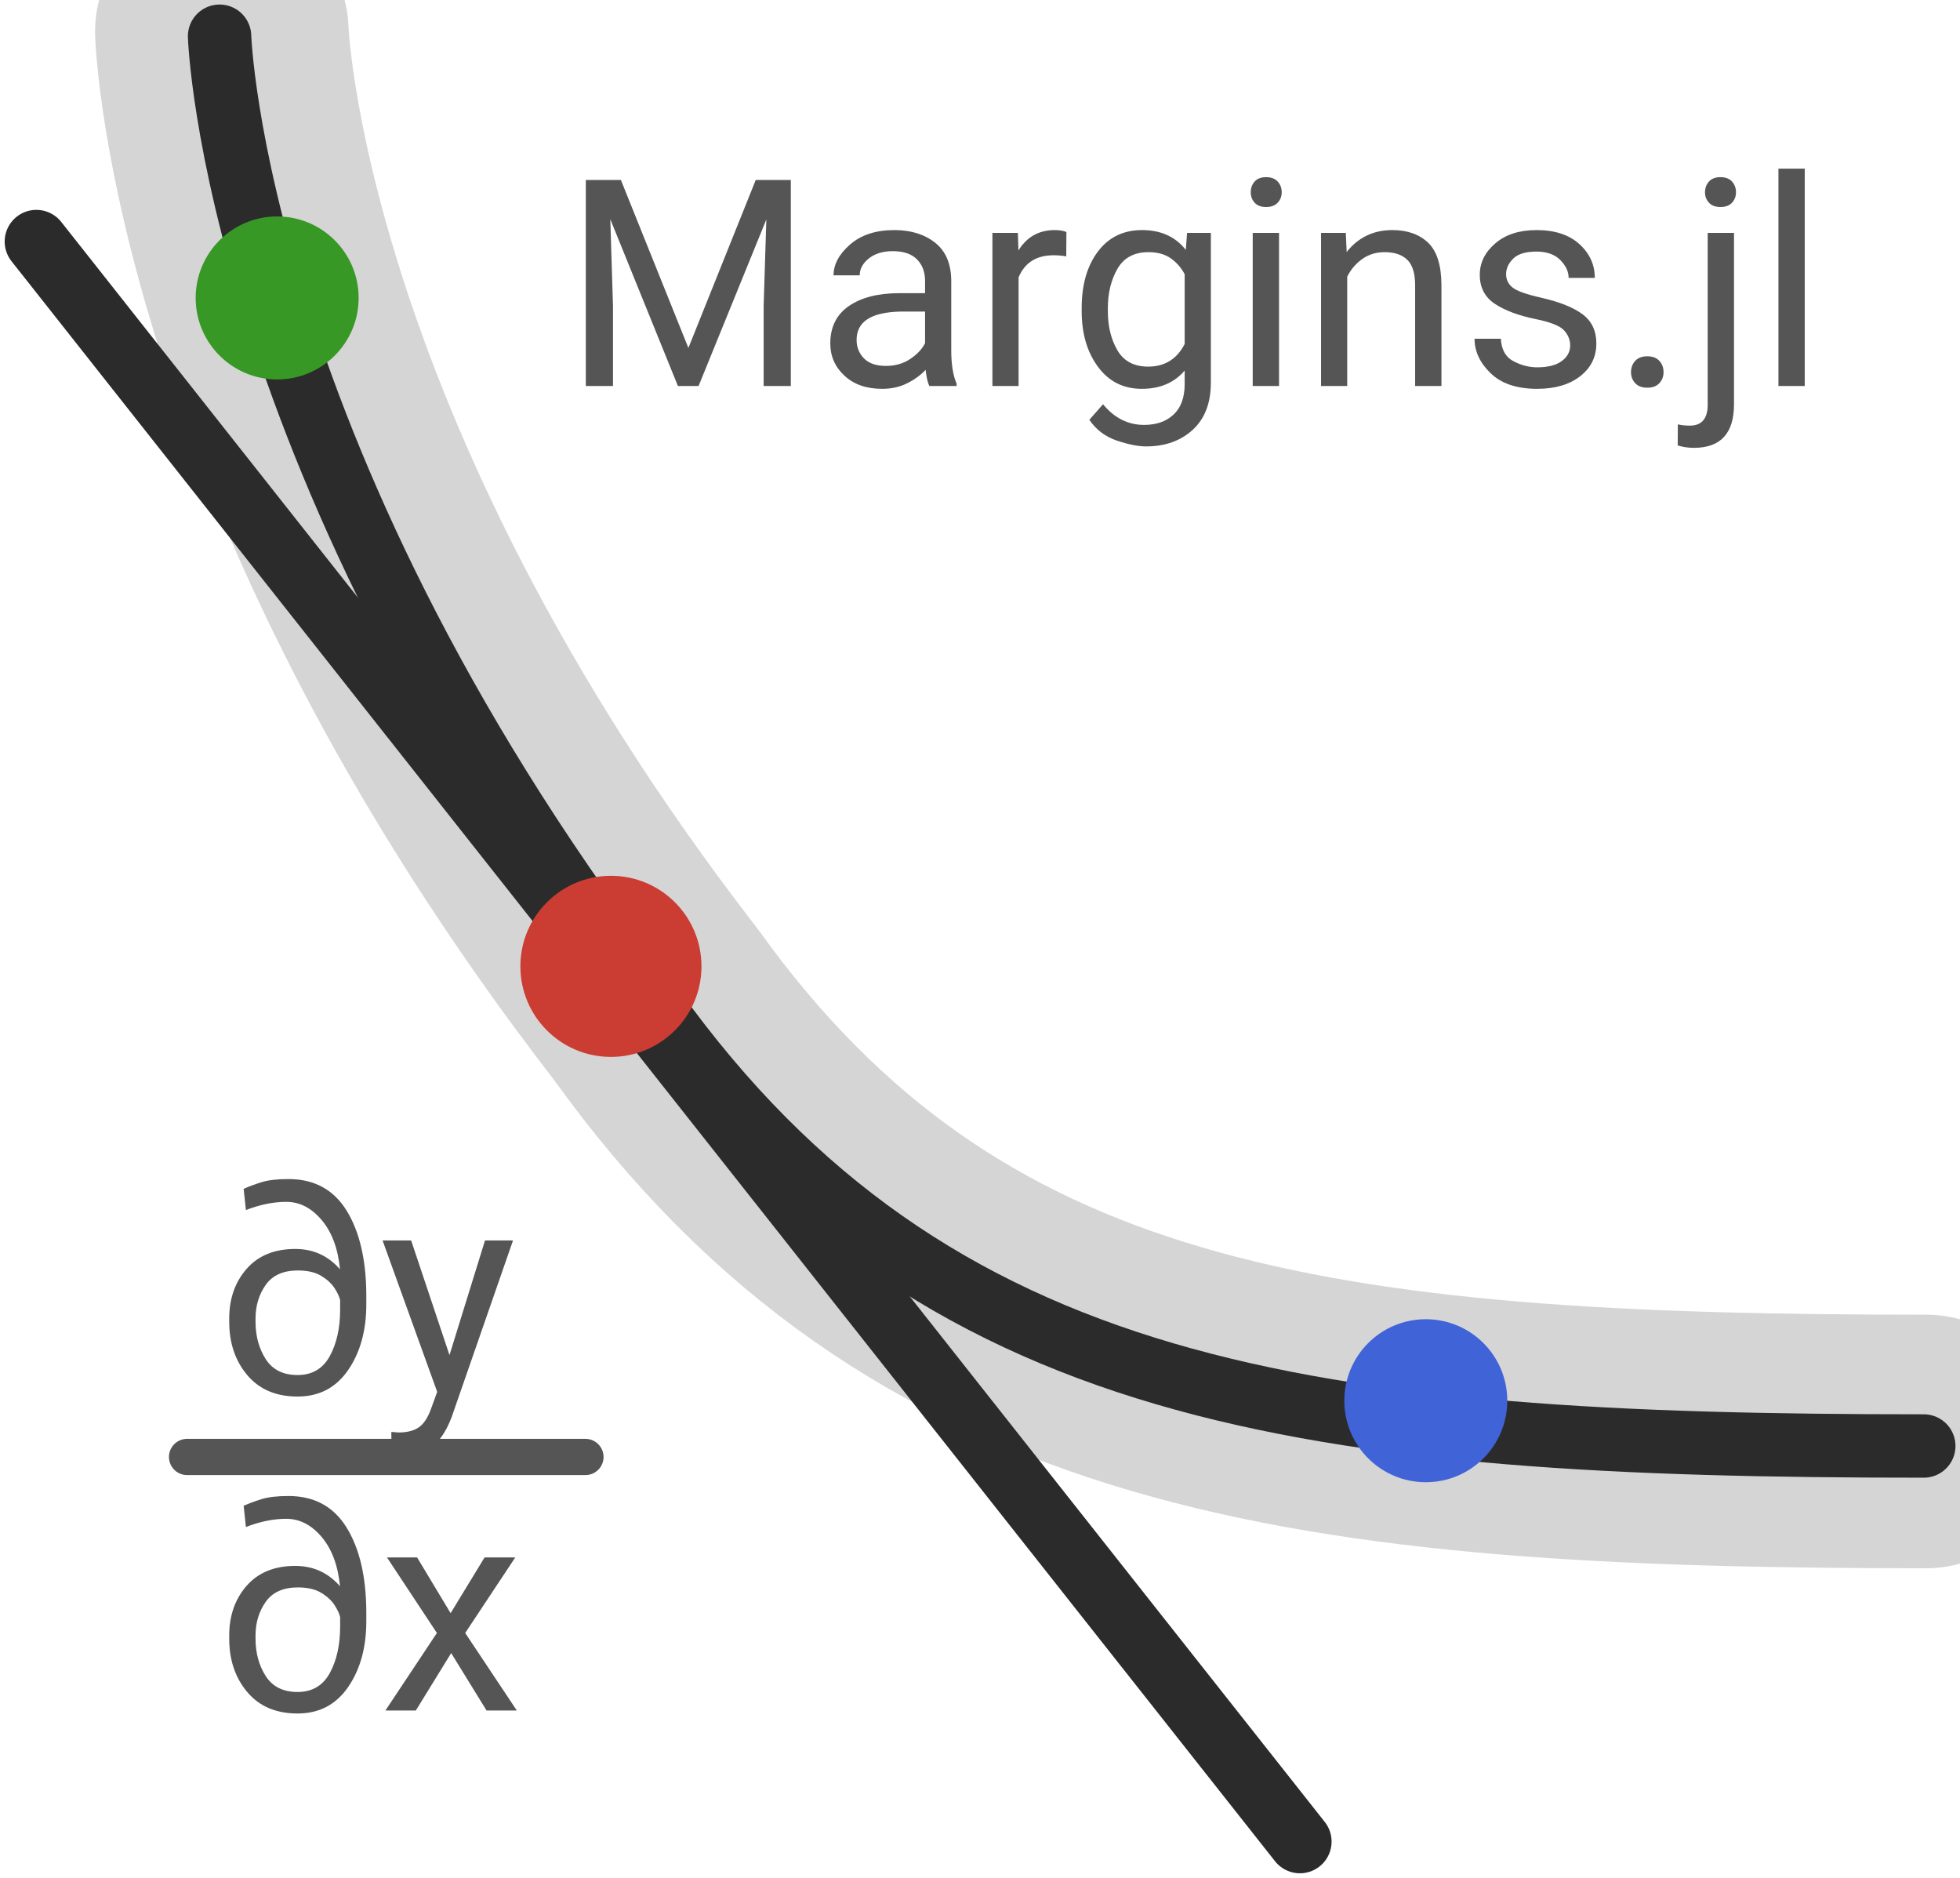
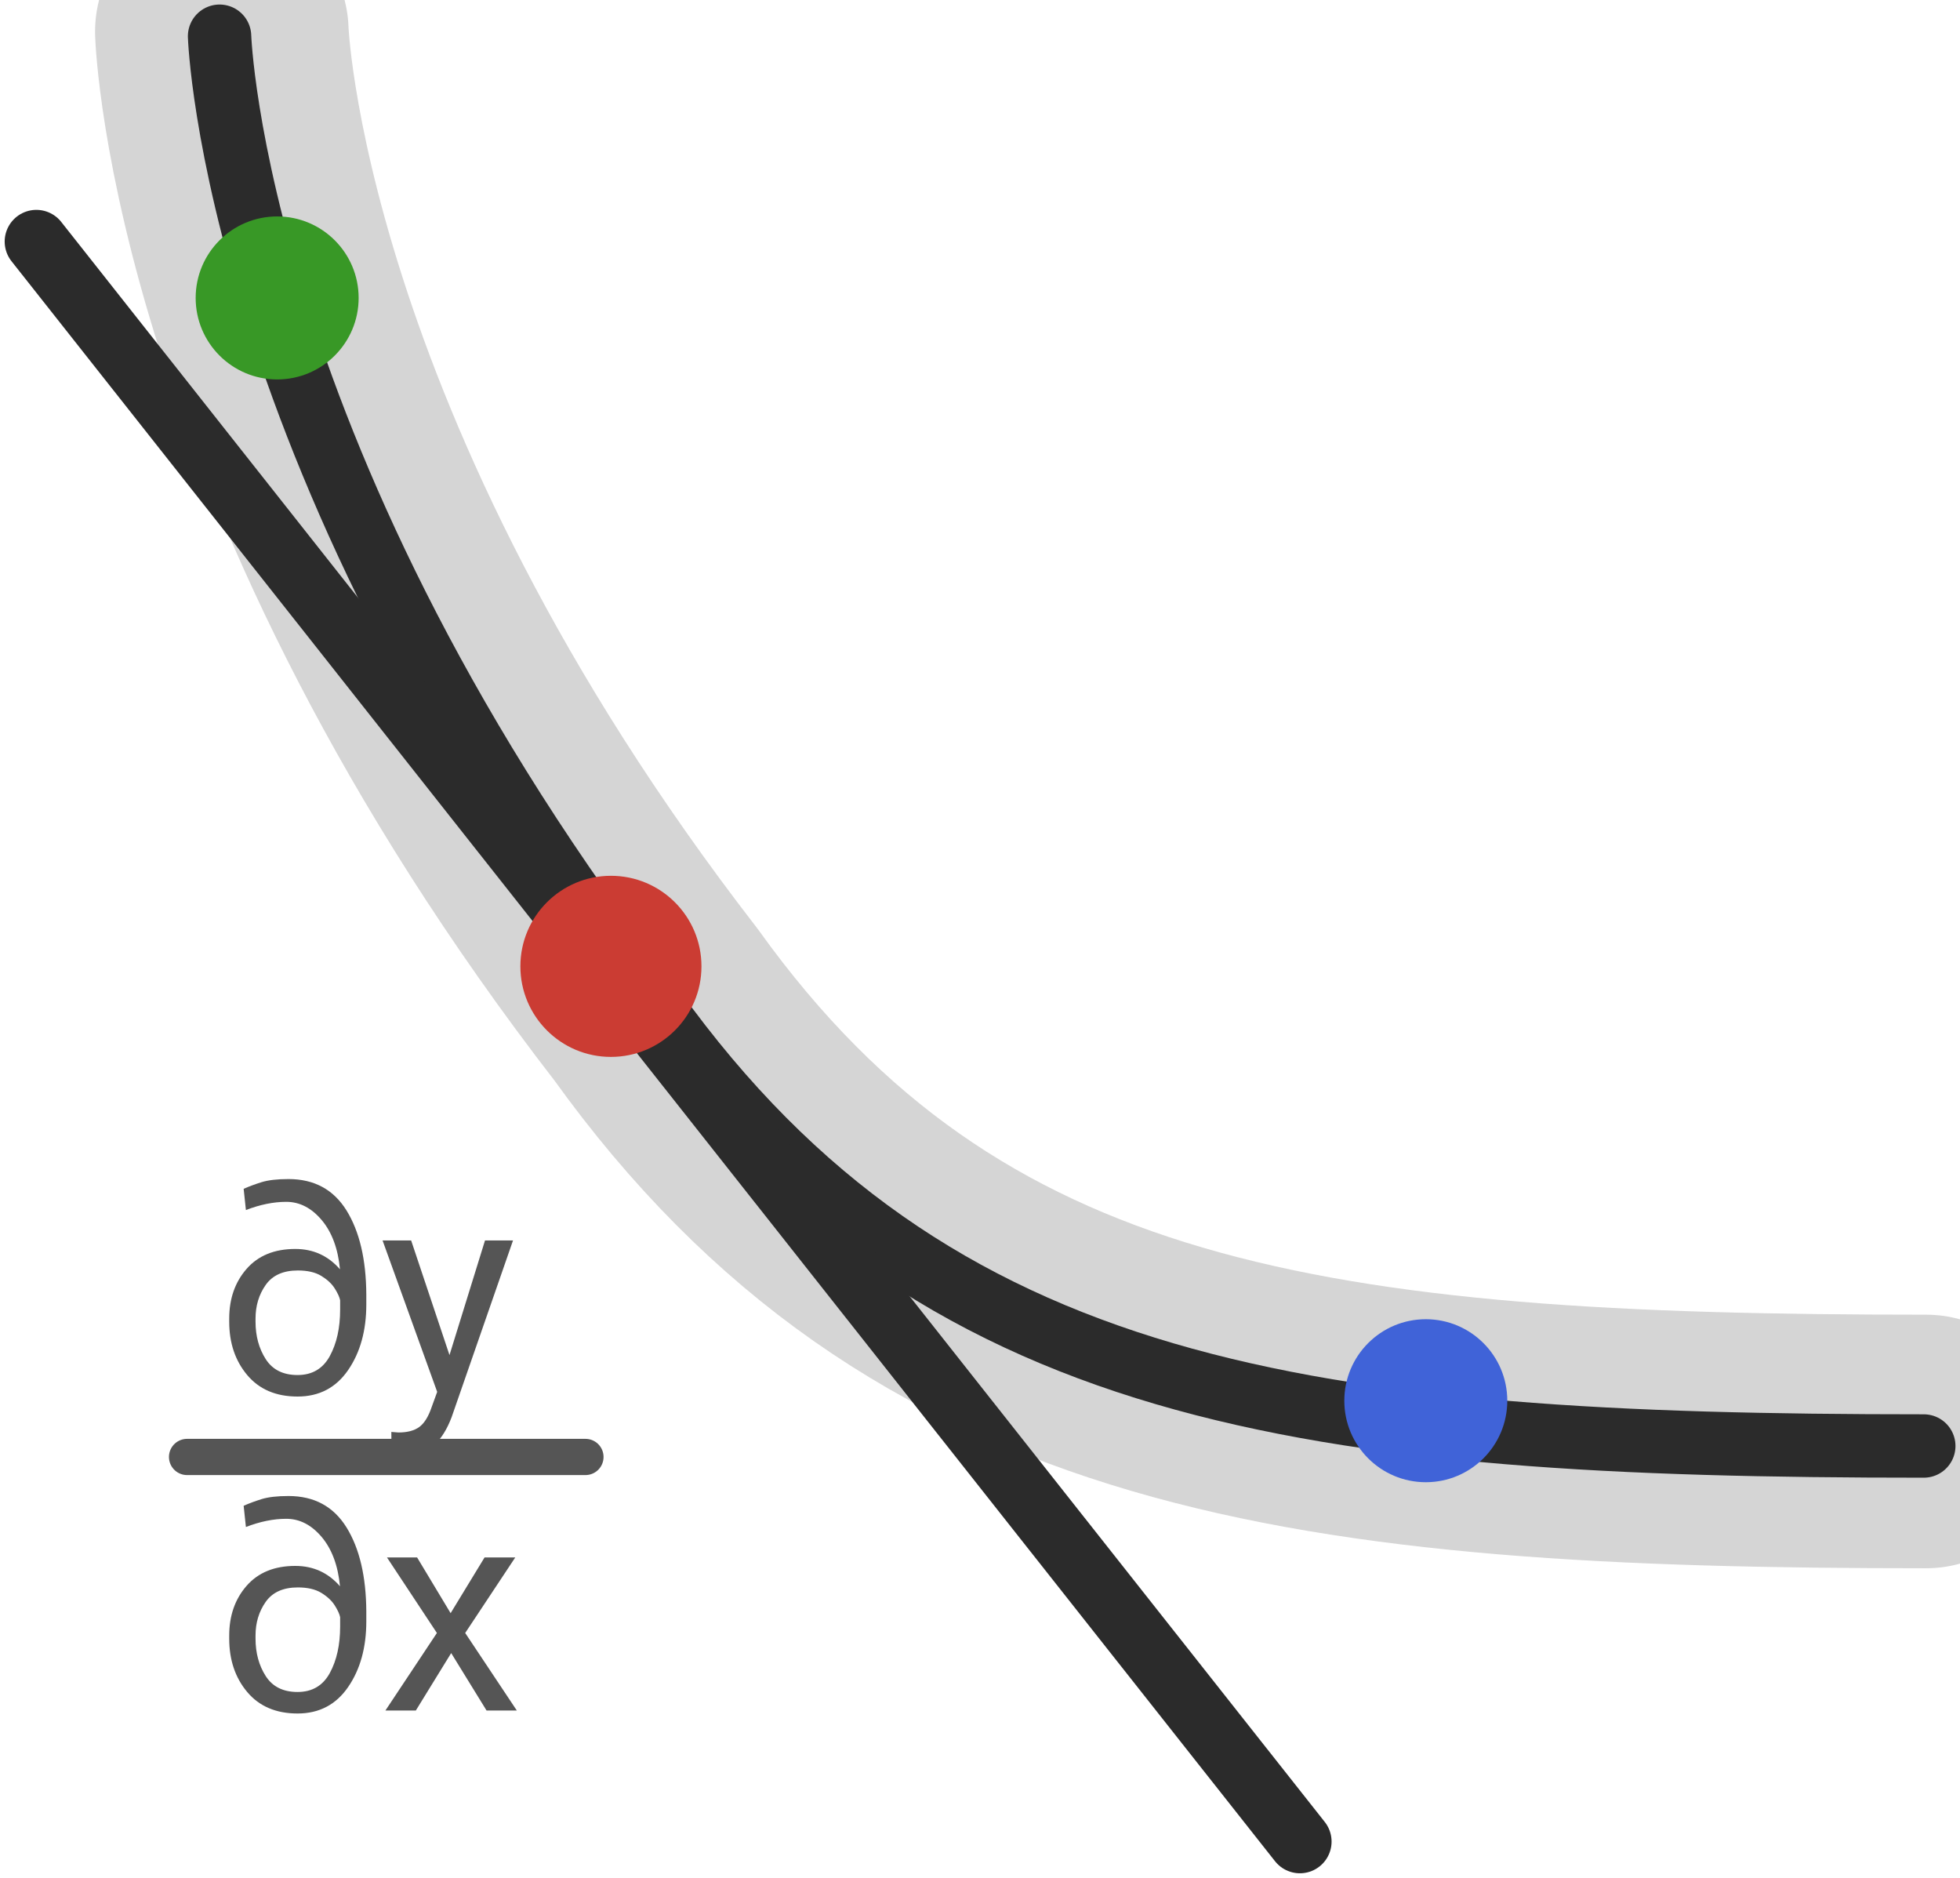
<svg xmlns="http://www.w3.org/2000/svg" width="432.947" height="414.751" viewBox="0 0 432.947 414.751" fill="none" version="1.1" id="svg5">
  <defs id="defs5" />
  <style id="style1">
    .stroke { stroke:#2B2B2B; stroke-width:16; stroke-linecap:round; stroke-linejoin:round; }
    .label  { font: 64px/1.1 -apple-system, BlinkMacSystemFont, "Segoe UI", Roboto, Helvetica, Arial, "Noto Sans", "Liberation Sans", sans-serif; fill:#555; }
  </style>
  <path class="stroke" d="m 48.501,8 c 0,0 3.061,94.913 95.937,214.913 61.777,86.018 145.509,96.441 280.509,96.441" id="path1" style="stroke-width:14;stroke-dasharray:none" />
  <path class="stroke" d="m 49,7 c 0,0 3.061,94.913 95.937,214.913 61.777,86.018 145.509,96.441 280.509,96.441" id="path1-8" style="opacity:0.2;stroke:#2b2b2b;stroke-width:56;stroke-linecap:round;stroke-linejoin:round;stroke-dasharray:none" />
  <line class="stroke" x1="8.032" y1="53.349" x2="287.134" y2="406.719" id="line1" style="stroke-width:14;stroke-dasharray:none" />
  <circle cx="61.22" cy="65.801" r="18" fill="#389826" id="circle1" />
  <circle cx="134.947" cy="213.422" r="20" fill="#cb3c33" id="circle2" />
  <circle cx="314.947" cy="309.354" r="18" fill="#4063d8" id="circle3" />
  <g transform="translate(23.31992,303.7751)" id="g4">
    <text class="label" x="24" y="4" id="text3" style="font-style:normal;font-variant:normal;font-weight:normal;font-stretch:normal;font-size:64px;line-height:1.1;font-family:'-apple-system', BlinkMacSystemFont, 'Segoe UI', Roboto, Helvetica, Arial, 'Noto Sans', 'Liberation Sans', sans-serif">∂y</text>
    <line x1="18" y1="18" x2="106" y2="18" stroke="#555555" stroke-width="8" stroke-linecap="round" id="line3" />
    <text class="label" x="24" y="74" id="text4" style="font-style:normal;font-variant:normal;font-weight:normal;font-stretch:normal;font-size:64px;line-height:1.1;font-family:'-apple-system', BlinkMacSystemFont, 'Segoe UI', Roboto, Helvetica, Arial, 'Noto Sans', 'Liberation Sans', sans-serif">∂x</text>
  </g>
-   <text class="label" x="124.122" y="85.251" font-size="88" id="text5" style="font-style:normal;font-variant:normal;font-weight:normal;font-stretch:normal;font-size:64px;line-height:1.1;font-family:'-apple-system', BlinkMacSystemFont, 'Segoe UI', Roboto, Helvetica, Arial, 'Noto Sans', 'Liberation Sans', sans-serif">Margins.jl</text>
</svg>
